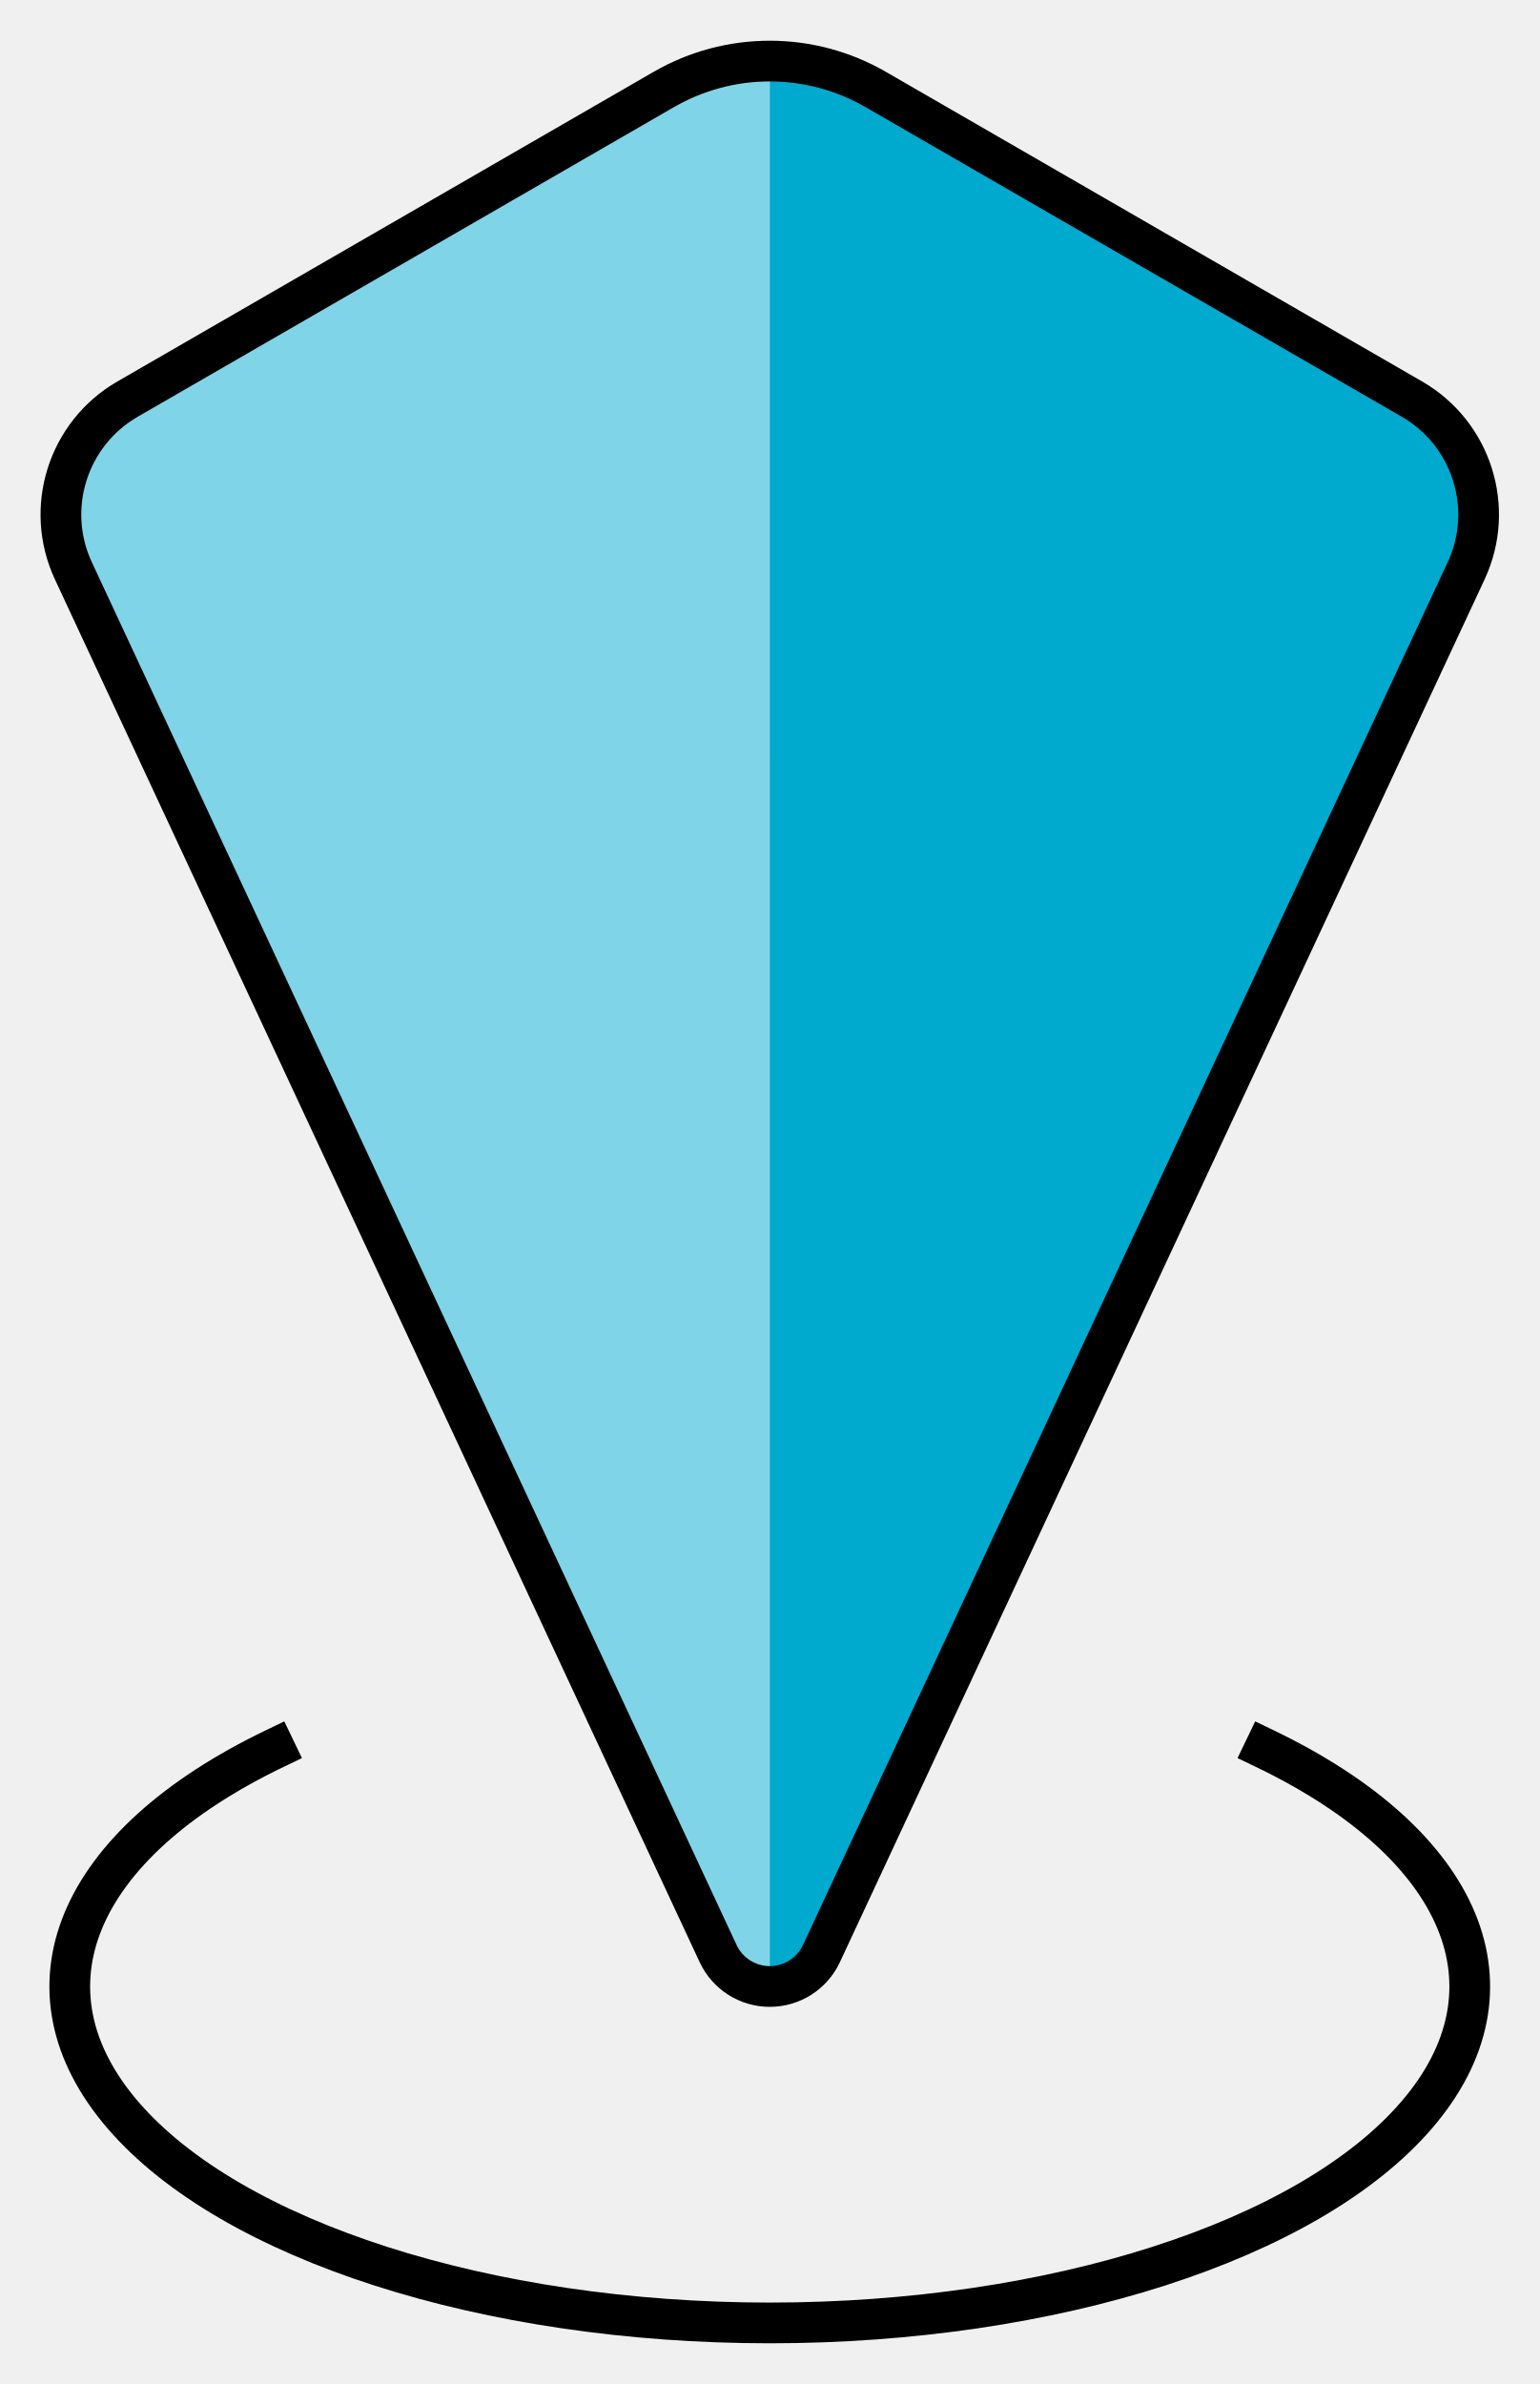
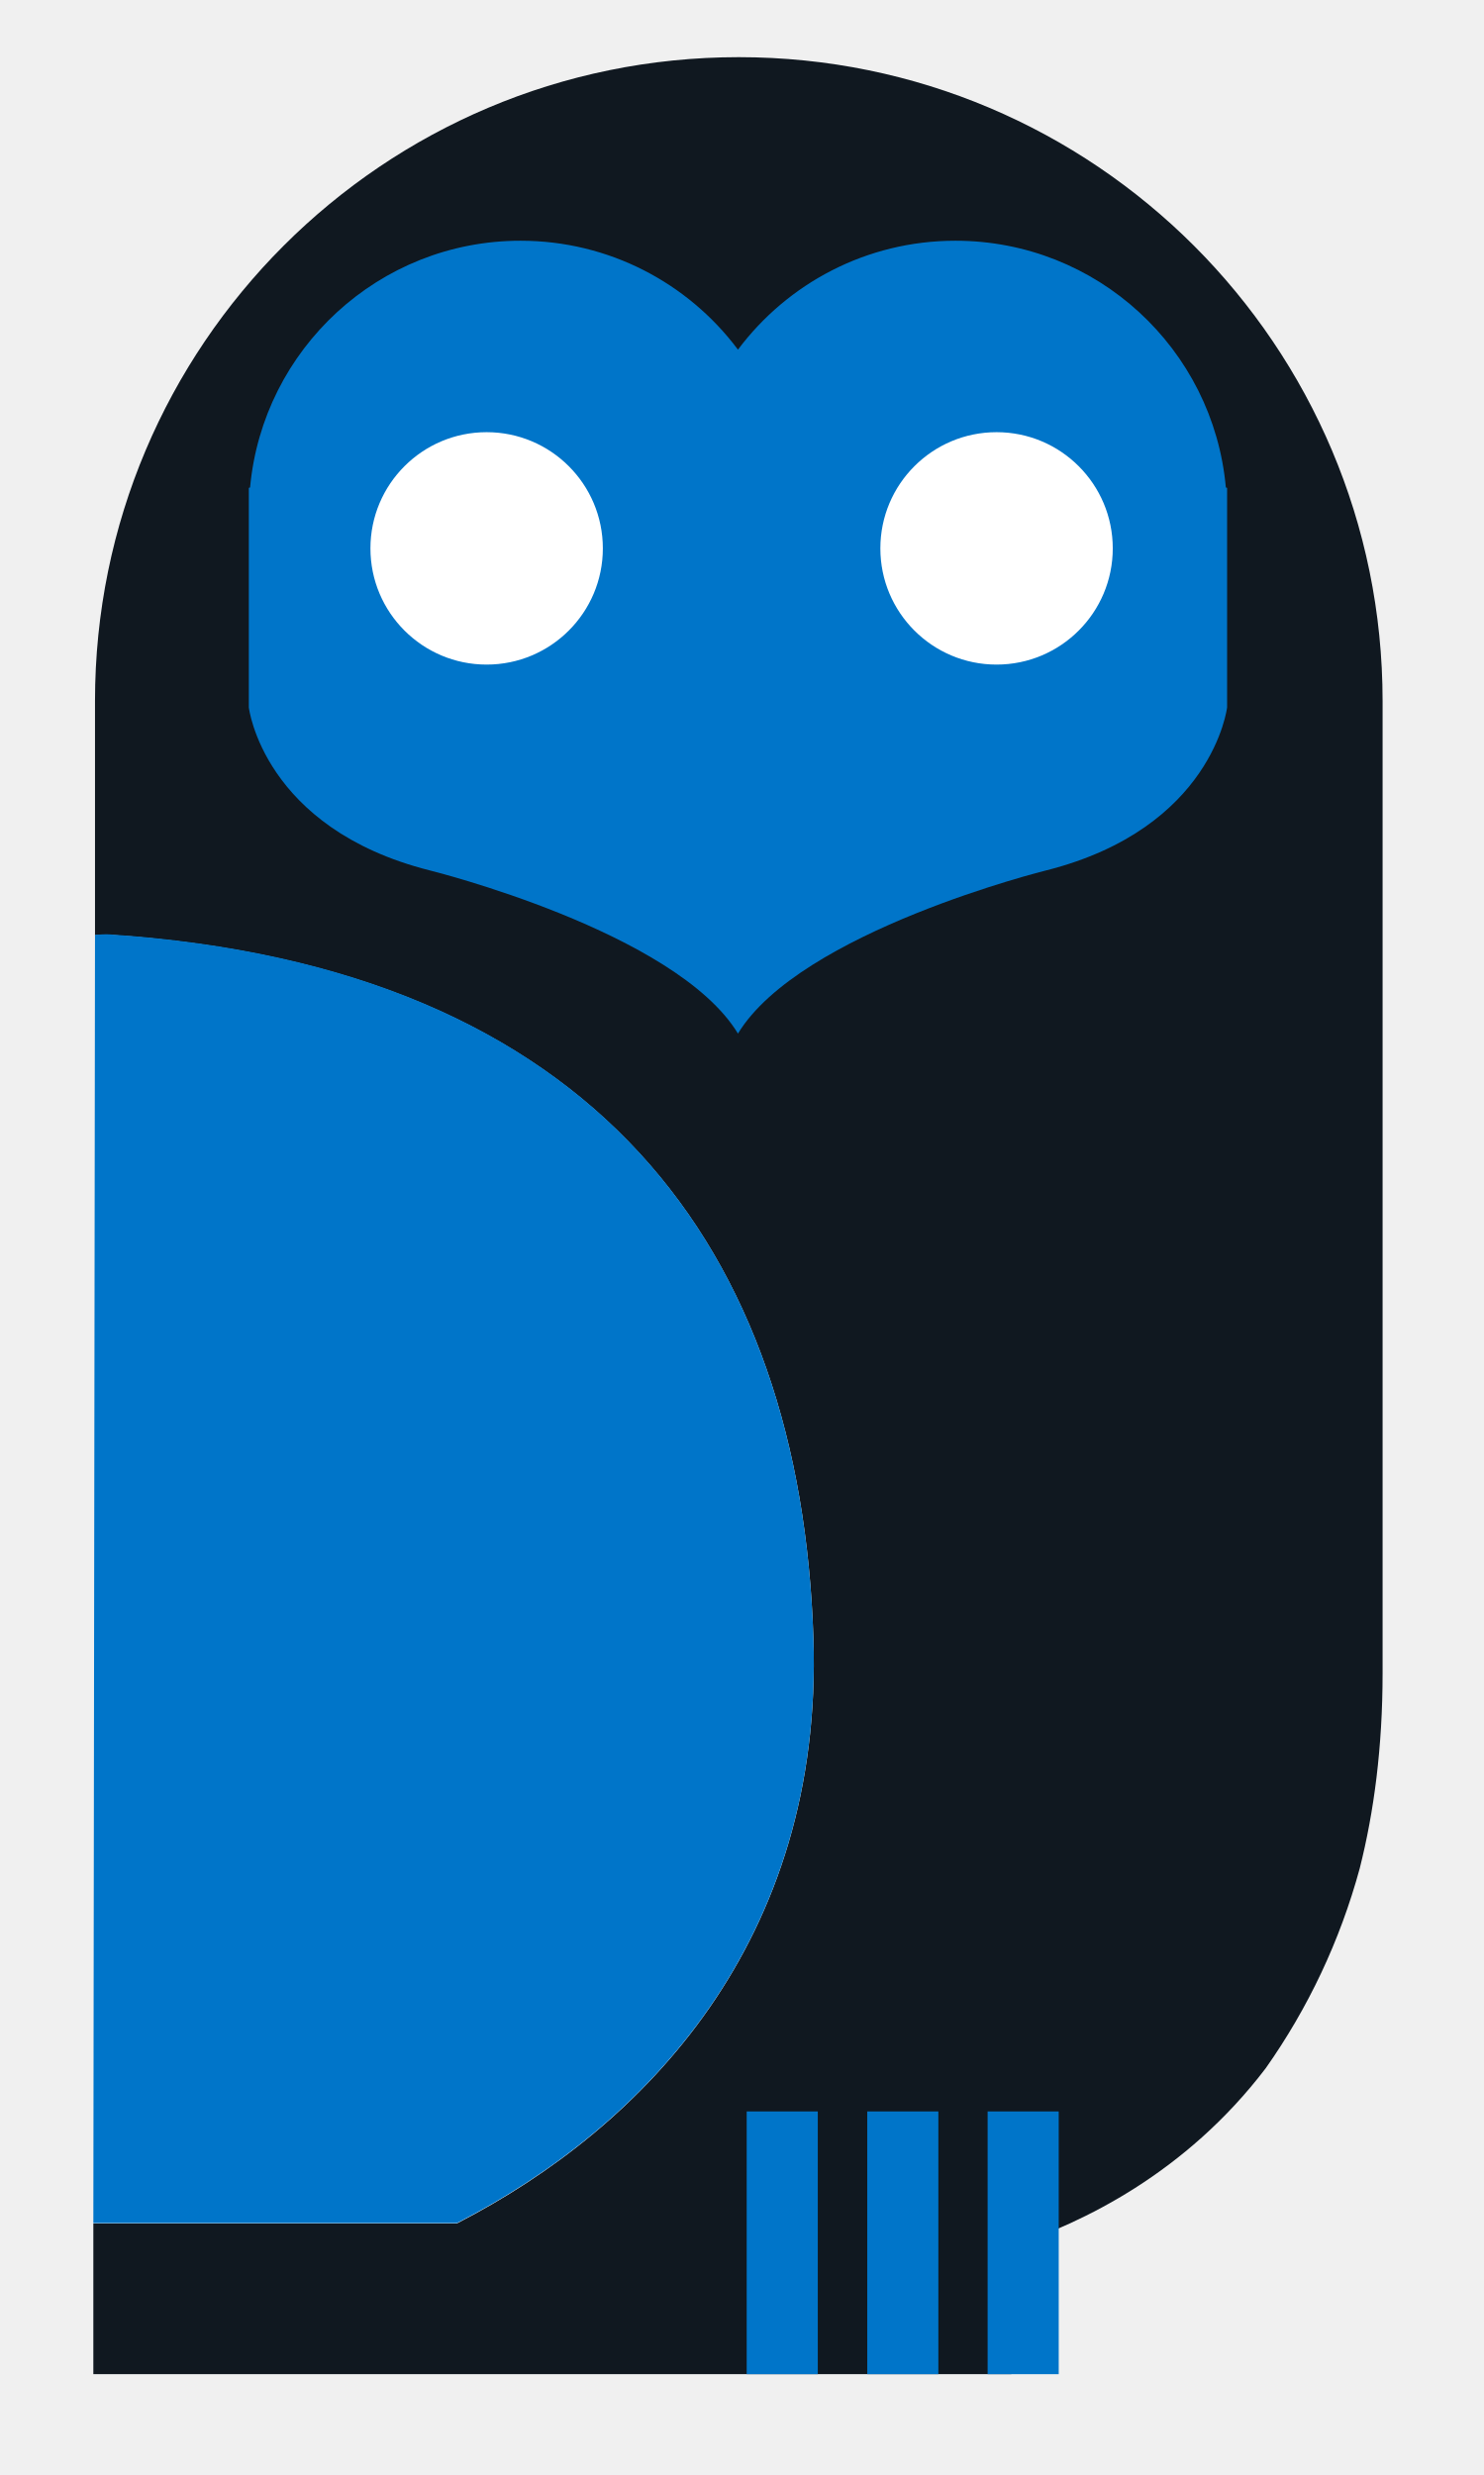
- <svg xmlns="http://www.w3.org/2000/svg" version="1.1" id="Layer_1" x="0px" y="0px" viewBox="0 0 37.809 58.546" xml:space="preserve" width="37.809" height="58.546">
-   <path id="path8586" style="opacity:1;fill:#80d4e7;fill-opacity:1;stroke-width:4.702;stroke-linecap:round;stroke-linejoin:round" d="m 18.904,1.5 a 5.196,5.196 0 0 0 -2.598,0.695 L 3.133,9.801 A 3.274,3.274 0 0 0 1.803,14.02 L 17.637,47.977 a 1.399,1.399 0 0 0 1.268,0.807 z" />
-   <defs id="defs87" />
-   <style type="text/css" id="style2">
- 	.st0{fill:none;}
- 	.st1{opacity:0.6;fill:#00A9CE;}
- 	.st2{opacity:0.8;fill:#00A9CE;}
- 	.st3{opacity:0.5;fill:#00A9CE;}
- 	.st4{fill:#00A9CE;}
+ <svg xmlns="http://www.w3.org/2000/svg" version="1.1" id="Layer_1" x="0px" y="0px" viewBox="0 0 713.8 1190.6" style="enable-background:new 0 0 713.8 1190.6;" xml:space="preserve">
+   <style type="text/css">
+ 	.st0{fill:#231F20;}
+ 	.st1{fill:#101820;}
+ 	.st2{fill:#4F57A5;}
+ 	.st3{fill:#0075C9;}
+ 	.st4{fill:#FFFFFF;}
</style>
-   <polygon class="st0" points="" id="polygon4" transform="translate(-31.09557,-9.304688)" />
-   <path id="path10531" style="opacity:1;fill:#00a9ce;fill-opacity:1;stroke-width:4.702;stroke-linecap:round;stroke-linejoin:round" d="m 18.904,1.5 a 5.196,5.196 0 0 1 2.598,0.695 l 13.174,7.605 a 3.274,3.274 0 0 1 1.33,4.219 L 20.172,47.977 a 1.399,1.399 0 0 1 -1.268,0.807 z" />
-   <path id="path10809" style="opacity:1;fill:none;stroke:#000000;stroke-width:1;stroke-linecap:round;stroke-linejoin:bevel;stroke-miterlimit:4;stroke-dasharray:none;stroke-opacity:1;paint-order:markers fill stroke" d="m 18.904,1.5 a 5.196,5.196 0 0 0 -2.598,0.695 L 3.133,9.801 A 3.274,3.274 0 0 0 1.803,14.02 L 17.637,47.977 a 1.399,1.399 0 0 0 1.268,0.807 1.399,1.399 0 0 0 1.268,-0.807 L 36.006,14.02 A 3.274,3.274 0 0 0 34.676,9.801 L 21.502,2.195 a 5.196,5.196 0 0 0 -2.598,-0.695 z" />
-   <path style="opacity:1;fill:none;fill-opacity:1;stroke:#000000;stroke-width:1;stroke-linecap:square;stroke-linejoin:round;stroke-miterlimit:4;stroke-dasharray:none;stroke-opacity:1" id="path11037" d="M 31.06,42.941 A 17.191,8.263 0 0 1 34.787,51.945 17.191,8.263 0 0 1 18.904,57.046 17.191,8.263 0 0 1 3.022,51.945 17.191,8.263 0 0 1 6.748,42.941" />
+   <g>
+     <path class="st0" d="M580.6,1064.1" />
+     <path class="st1" d="M355.4,27.5c-171,0-309.7,138.7-309.7,309.7v112.7c2.4-0.1,4.8-0.3,7.2-0.2c234,15.5,332.3,151.6,338.4,338.4   c4.8,145-80.7,234.8-171.5,281.5H44.9v72.5h441.6l0.6-61.7c33.4-11,83.3-34.9,121.8-85.5c20.3-28.8,35.7-61.2,45.2-96.1   c6.9-27.3,11-58.4,11-93.9V337.2C665.1,166.2,526.4,27.5,355.4,27.5z" />
+     <path class="st2" d="M355,273.6" />
+     <path class="st2" d="M355,241.7" />
+     <rect x="417.2" y="1015.7" class="st3" width="34.2" height="126.4" />
+     <rect x="359.2" y="1015.7" class="st3" width="34.2" height="126.4" />
+     <path class="st3" d="M44.9,1069.4h174.9c90.9-46.7,176.3-136.5,171.5-281.5c-6.2-186.8-104.5-323-338.4-338.4   c-2.4-0.2-4.8,0.1-7.2,0.2" />
+     <rect x="475.1" y="1015.7" class="st3" width="34.2" height="126.4" />
+     <path class="st3" d="M589.7,234.5c-6-66.6-61.9-118.7-130.1-118.7c-42.8,0-80.8,20.6-104.6,52.4c-0.1-0.1-0.2-0.2-0.3-0.4l0,0l0,0   c-23.8-31.6-61.7-52-104.3-52c-68.1,0-124,52.2-130.1,118.7l-0.6,0.2v105.6c0,0,6.8,58.1,87,78.4c0,0,118.4,29.3,148.3,78.5l0,0   c29.9-49.2,148.3-78.5,148.3-78.5c80.2-20.3,87-78.4,87-78.4V234.7L589.7,234.5z" />
+     <circle class="st4" cx="234.1" cy="263.8" r="55.9" />
+     <circle class="st4" cx="479.4" cy="263.8" r="55.9" />
+   </g>
</svg>
